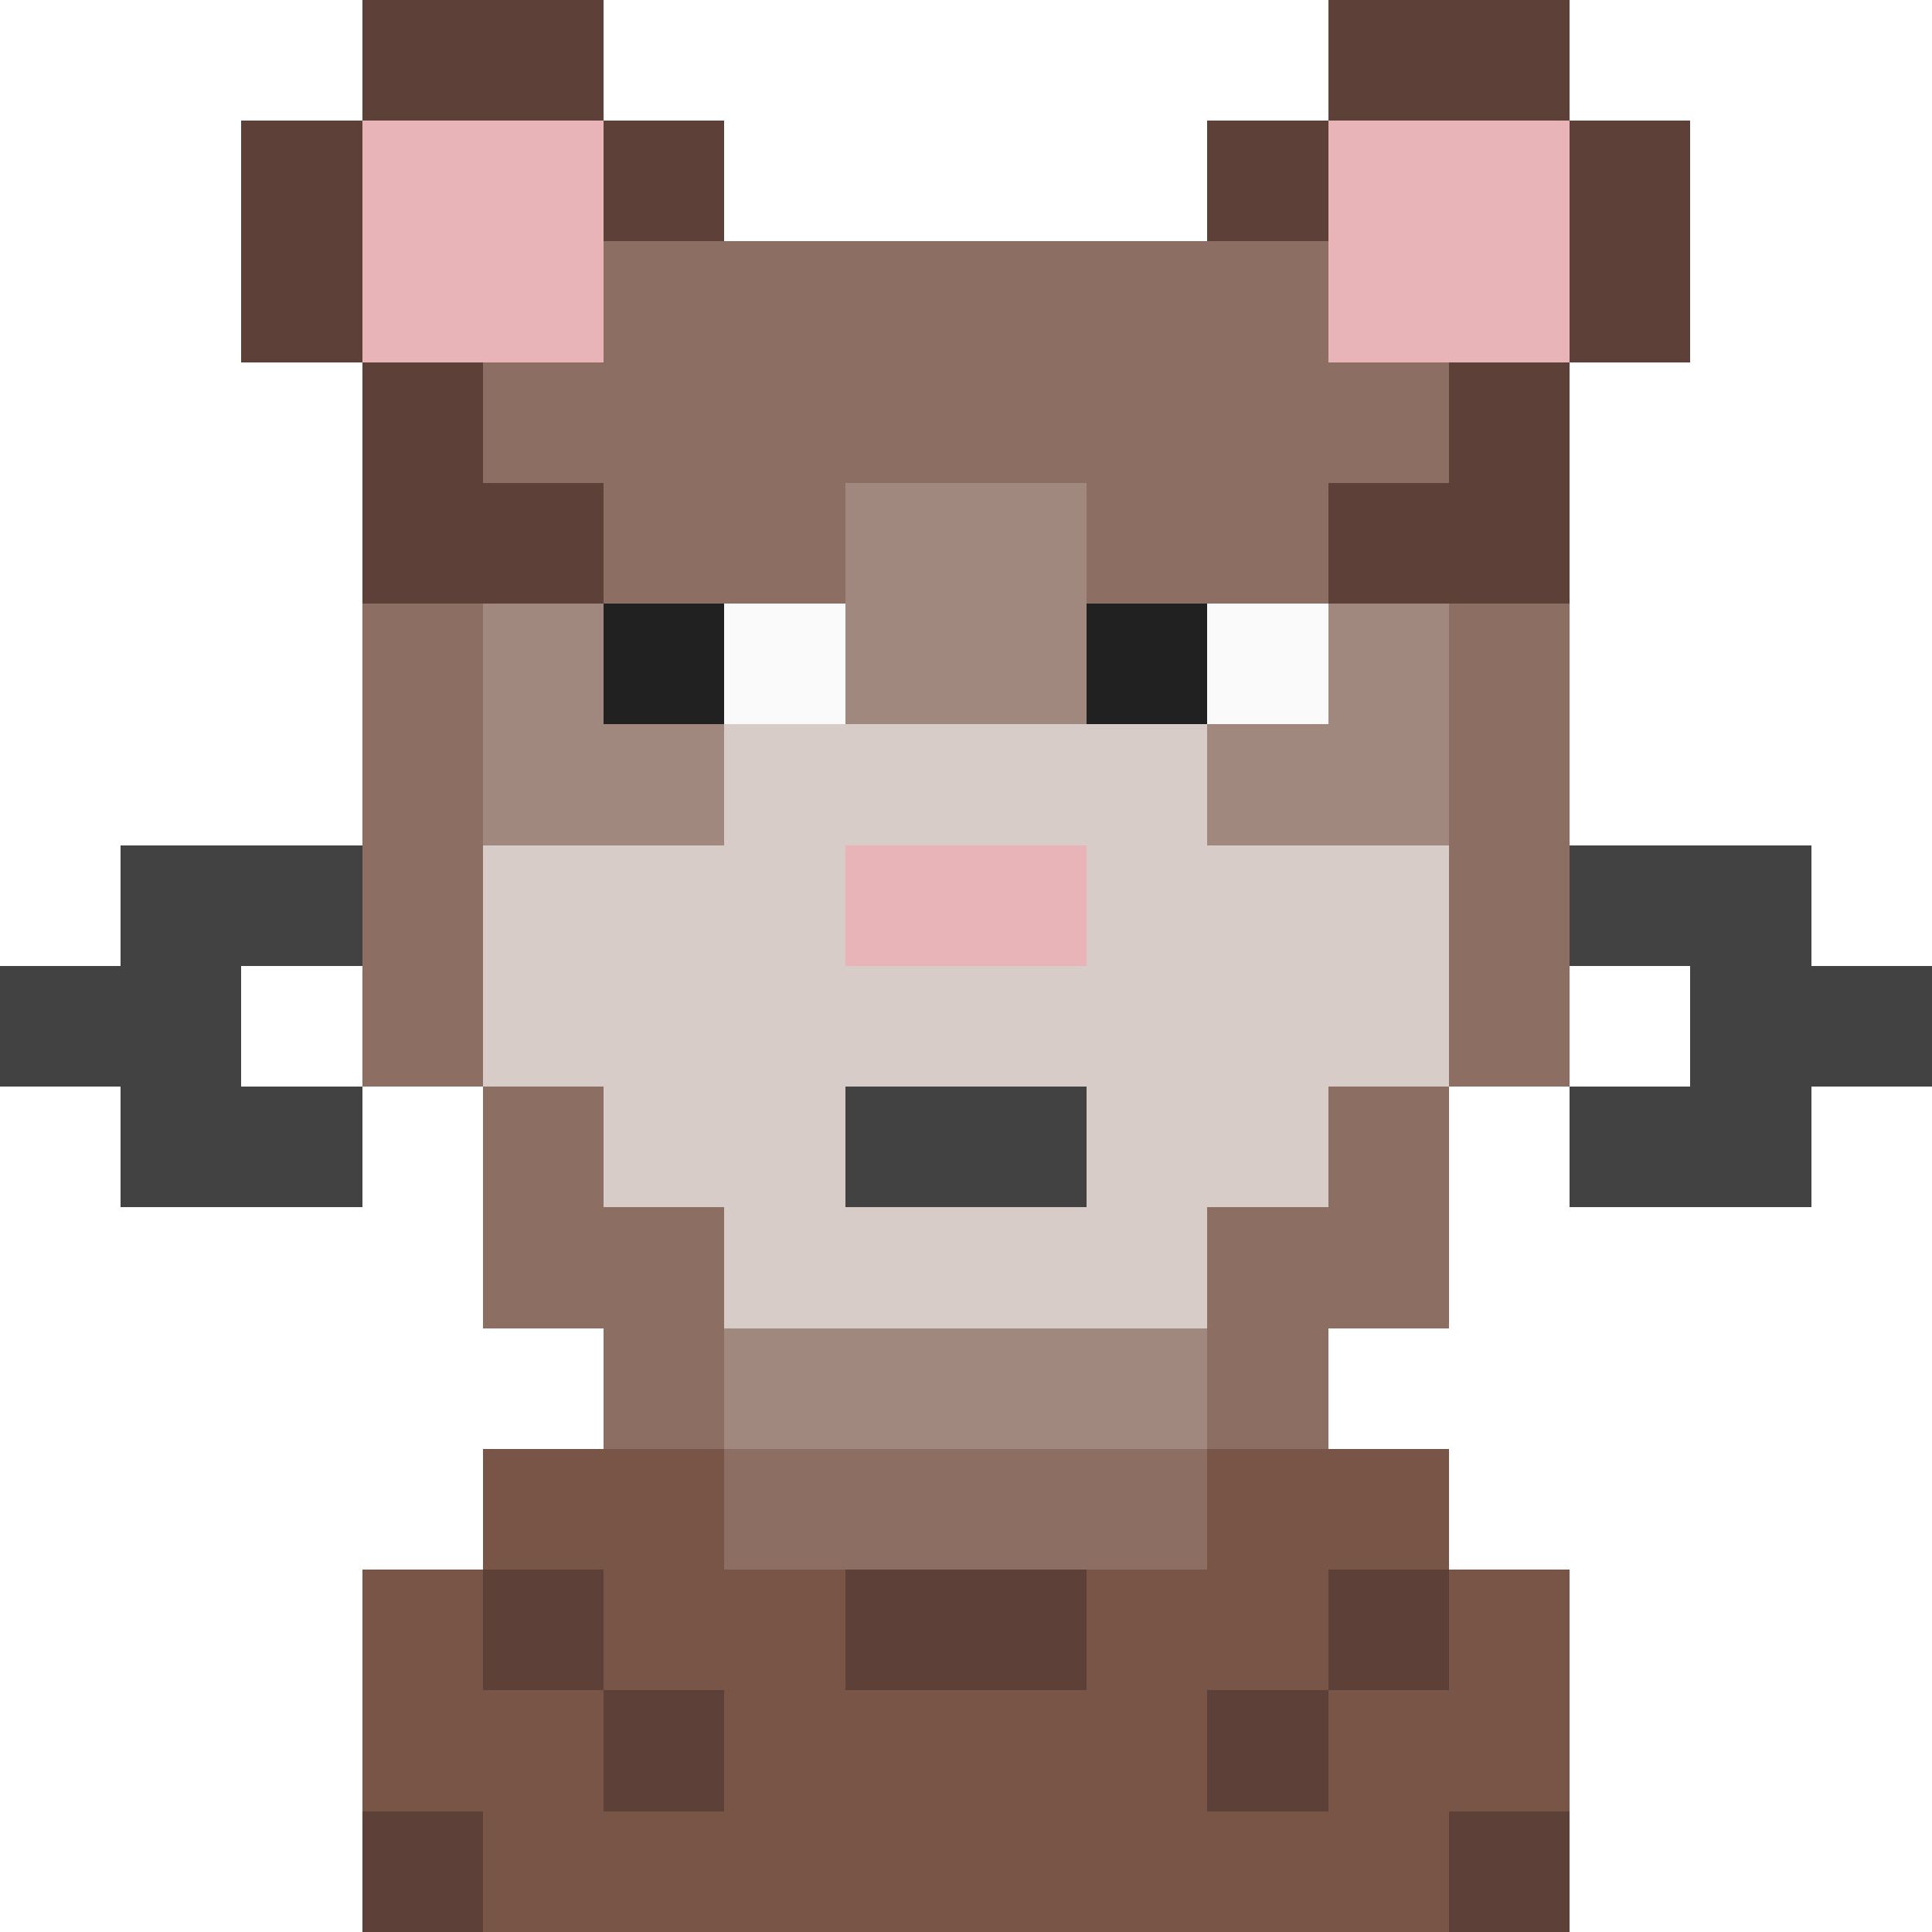
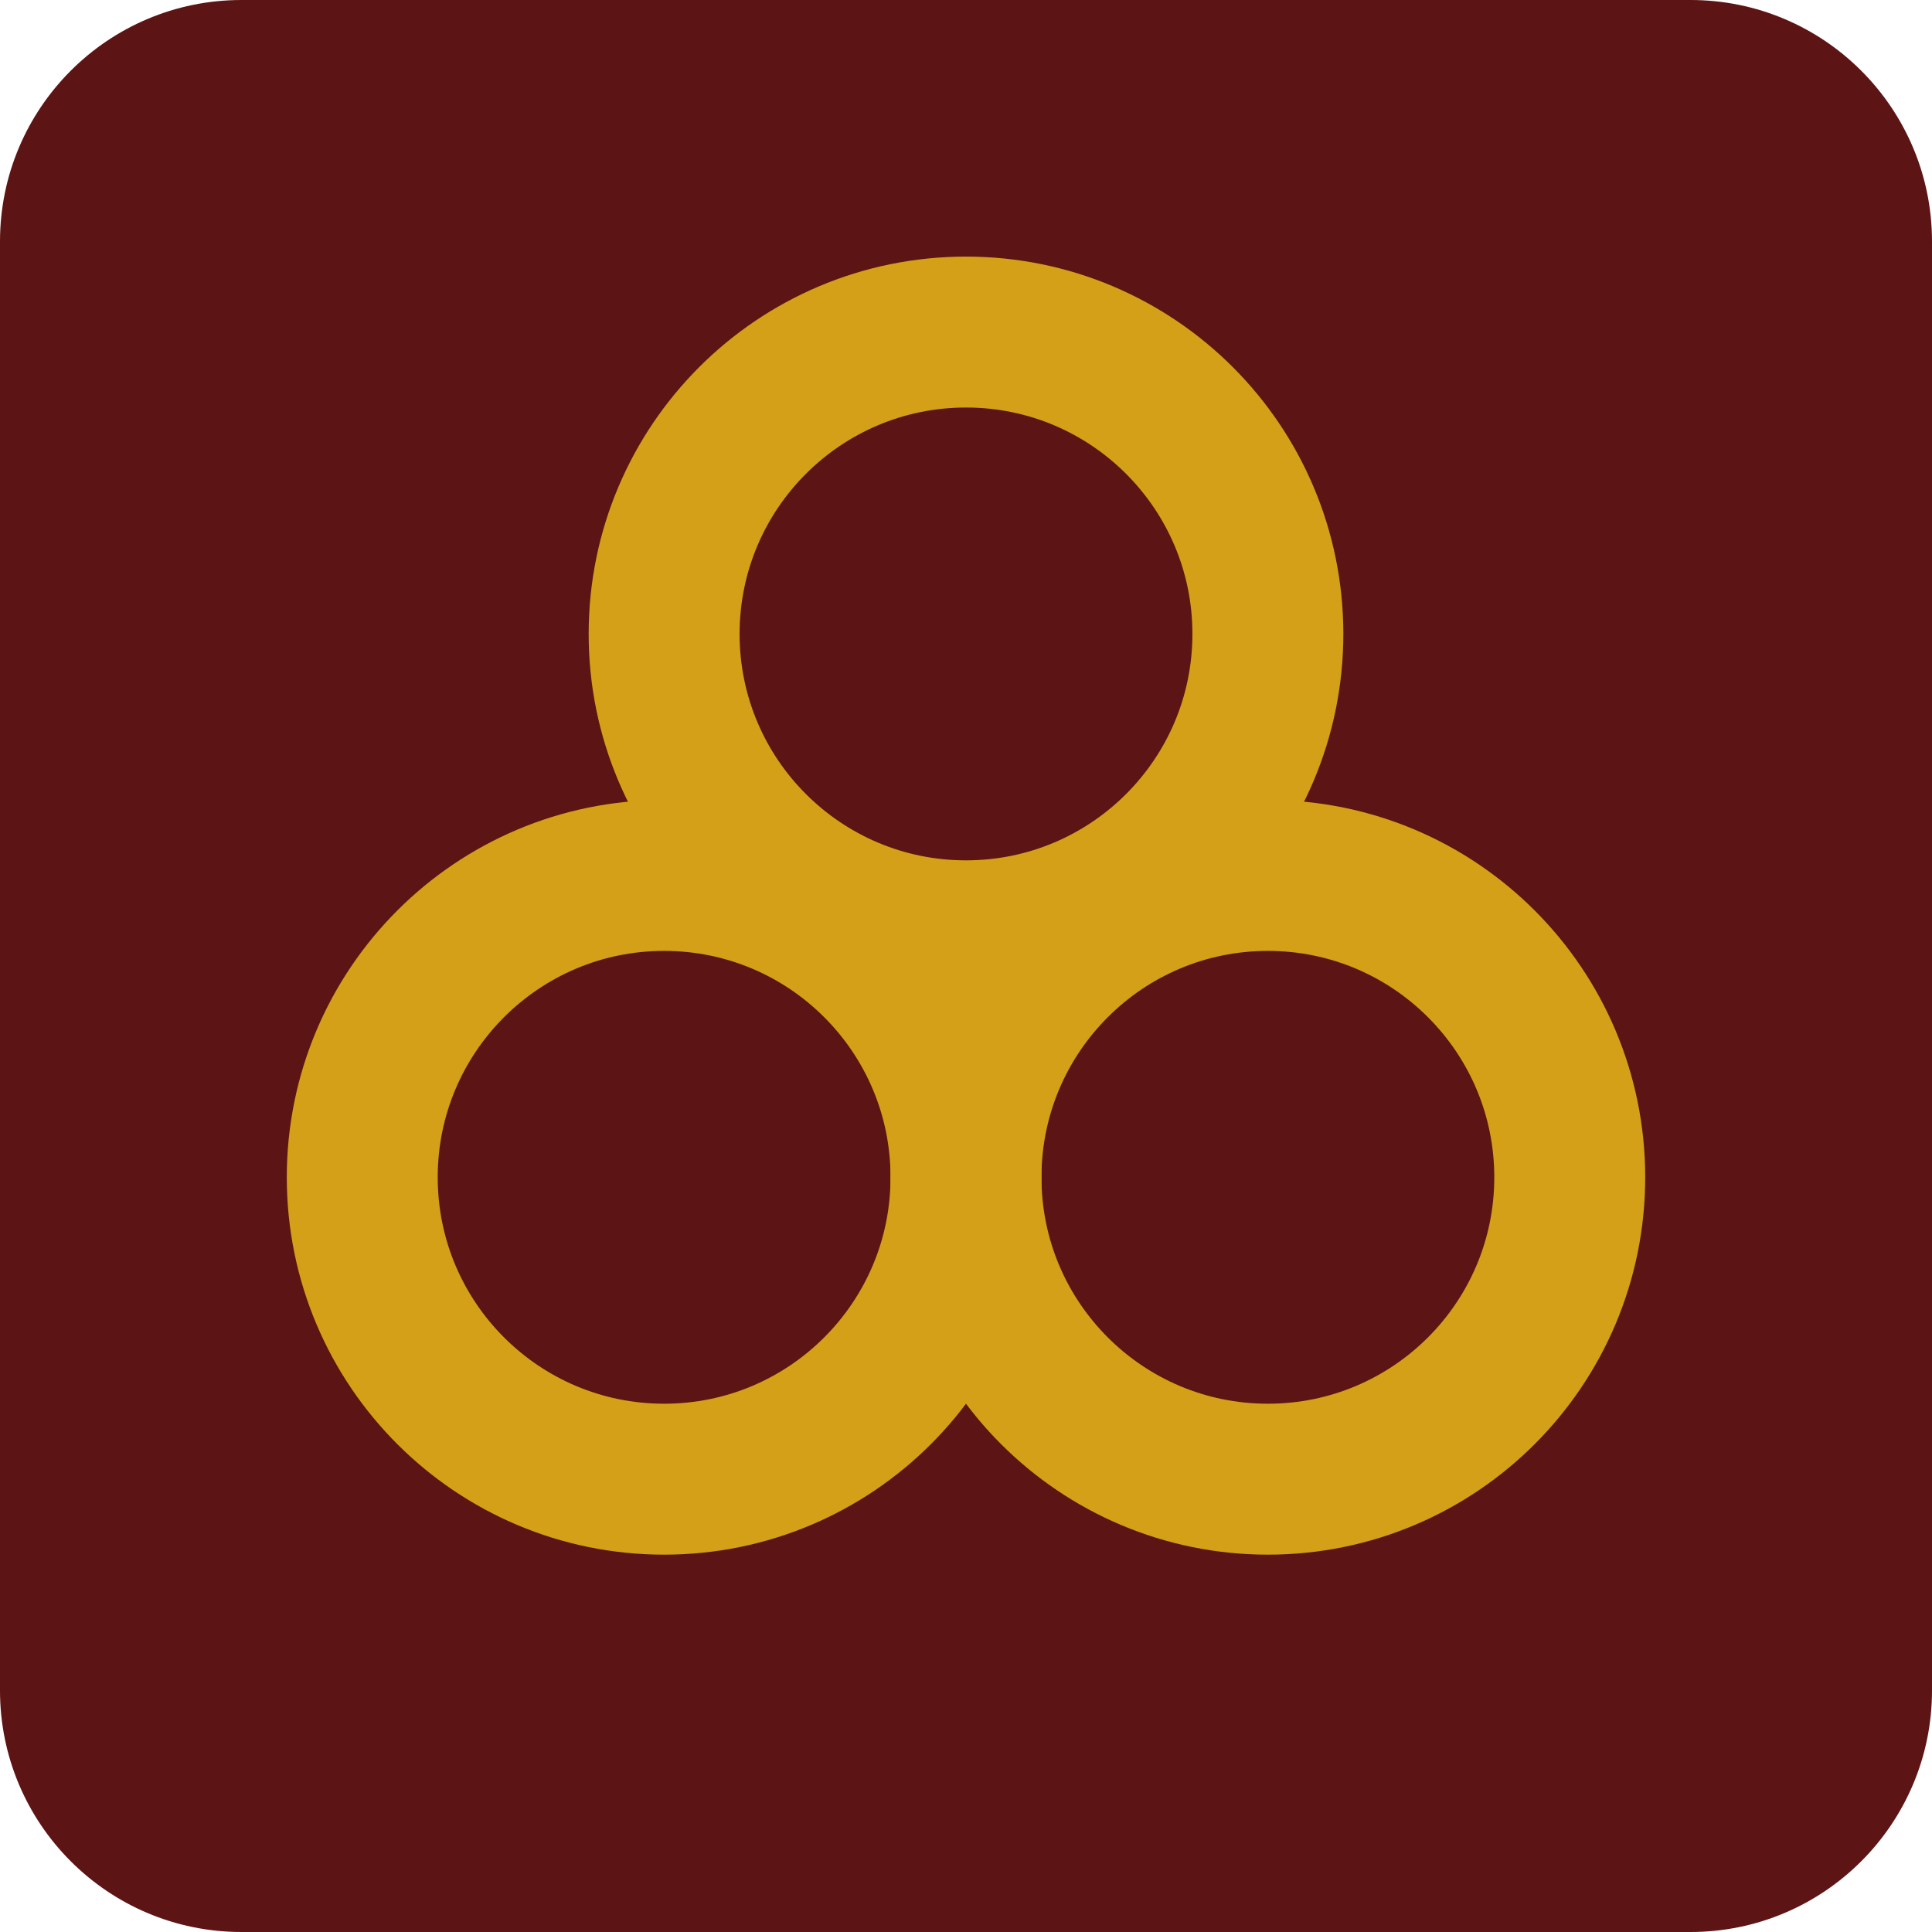
- <svg xmlns="http://www.w3.org/2000/svg" viewBox="0 0 16 16" width="128" height="128" shape-rendering="crispEdges">
-   <rect x="3" y="0" width="1" height="1" fill="#5D4037" />
-   <rect x="4" y="0" width="1" height="1" fill="#5D4037" />
-   <rect x="11" y="0" width="1" height="1" fill="#5D4037" />
-   <rect x="12" y="0" width="1" height="1" fill="#5D4037" />
-   <rect x="2" y="1" width="1" height="1" fill="#5D4037" />
-   <rect x="3" y="1" width="1" height="1" fill="#E8B4B8" />
-   <rect x="4" y="1" width="1" height="1" fill="#E8B4B8" />
-   <rect x="5" y="1" width="1" height="1" fill="#5D4037" />
-   <rect x="10" y="1" width="1" height="1" fill="#5D4037" />
-   <rect x="11" y="1" width="1" height="1" fill="#E8B4B8" />
-   <rect x="12" y="1" width="1" height="1" fill="#E8B4B8" />
-   <rect x="13" y="1" width="1" height="1" fill="#5D4037" />
-   <rect x="2" y="2" width="1" height="1" fill="#5D4037" />
-   <rect x="3" y="2" width="1" height="1" fill="#E8B4B8" />
-   <rect x="4" y="2" width="1" height="1" fill="#E8B4B8" />
-   <rect x="5" y="2" width="1" height="1" fill="#8D6E63" />
-   <rect x="6" y="2" width="1" height="1" fill="#8D6E63" />
-   <rect x="7" y="2" width="1" height="1" fill="#8D6E63" />
-   <rect x="8" y="2" width="1" height="1" fill="#8D6E63" />
-   <rect x="9" y="2" width="1" height="1" fill="#8D6E63" />
-   <rect x="10" y="2" width="1" height="1" fill="#8D6E63" />
-   <rect x="11" y="2" width="1" height="1" fill="#E8B4B8" />
-   <rect x="12" y="2" width="1" height="1" fill="#E8B4B8" />
-   <rect x="13" y="2" width="1" height="1" fill="#5D4037" />
-   <rect x="3" y="3" width="1" height="1" fill="#5D4037" />
-   <rect x="4" y="3" width="1" height="1" fill="#8D6E63" />
-   <rect x="5" y="3" width="1" height="1" fill="#8D6E63" />
-   <rect x="6" y="3" width="1" height="1" fill="#8D6E63" />
-   <rect x="7" y="3" width="1" height="1" fill="#8D6E63" />
-   <rect x="8" y="3" width="1" height="1" fill="#8D6E63" />
-   <rect x="9" y="3" width="1" height="1" fill="#8D6E63" />
-   <rect x="10" y="3" width="1" height="1" fill="#8D6E63" />
-   <rect x="11" y="3" width="1" height="1" fill="#8D6E63" />
-   <rect x="12" y="3" width="1" height="1" fill="#5D4037" />
-   <rect x="3" y="4" width="1" height="1" fill="#5D4037" />
-   <rect x="4" y="4" width="1" height="1" fill="#5D4037" />
-   <rect x="5" y="4" width="1" height="1" fill="#8D6E63" />
-   <rect x="6" y="4" width="1" height="1" fill="#8D6E63" />
-   <rect x="7" y="4" width="1" height="1" fill="#A1887F" />
-   <rect x="8" y="4" width="1" height="1" fill="#A1887F" />
-   <rect x="9" y="4" width="1" height="1" fill="#8D6E63" />
-   <rect x="10" y="4" width="1" height="1" fill="#8D6E63" />
-   <rect x="11" y="4" width="1" height="1" fill="#5D4037" />
-   <rect x="12" y="4" width="1" height="1" fill="#5D4037" />
-   <rect x="3" y="5" width="1" height="1" fill="#8D6E63" />
-   <rect x="4" y="5" width="1" height="1" fill="#A1887F" />
-   <rect x="5" y="5" width="1" height="1" fill="#212121" />
-   <rect x="6" y="5" width="1" height="1" fill="#FAFAFA" />
-   <rect x="7" y="5" width="1" height="1" fill="#A1887F" />
-   <rect x="8" y="5" width="1" height="1" fill="#A1887F" />
-   <rect x="9" y="5" width="1" height="1" fill="#212121" />
-   <rect x="10" y="5" width="1" height="1" fill="#FAFAFA" />
-   <rect x="11" y="5" width="1" height="1" fill="#A1887F" />
-   <rect x="12" y="5" width="1" height="1" fill="#8D6E63" />
-   <rect x="3" y="6" width="1" height="1" fill="#8D6E63" />
-   <rect x="4" y="6" width="1" height="1" fill="#A1887F" />
-   <rect x="5" y="6" width="1" height="1" fill="#A1887F" />
-   <rect x="6" y="6" width="1" height="1" fill="#D7CCC8" />
-   <rect x="7" y="6" width="1" height="1" fill="#D7CCC8" />
-   <rect x="8" y="6" width="1" height="1" fill="#D7CCC8" />
-   <rect x="9" y="6" width="1" height="1" fill="#D7CCC8" />
-   <rect x="10" y="6" width="1" height="1" fill="#A1887F" />
-   <rect x="11" y="6" width="1" height="1" fill="#A1887F" />
-   <rect x="12" y="6" width="1" height="1" fill="#8D6E63" />
-   <rect x="1" y="7" width="1" height="1" fill="#424242" />
-   <rect x="2" y="7" width="1" height="1" fill="#424242" />
-   <rect x="3" y="7" width="1" height="1" fill="#8D6E63" />
-   <rect x="4" y="7" width="1" height="1" fill="#D7CCC8" />
-   <rect x="5" y="7" width="1" height="1" fill="#D7CCC8" />
-   <rect x="6" y="7" width="1" height="1" fill="#D7CCC8" />
-   <rect x="7" y="7" width="1" height="1" fill="#E8B4B8" />
-   <rect x="8" y="7" width="1" height="1" fill="#E8B4B8" />
-   <rect x="9" y="7" width="1" height="1" fill="#D7CCC8" />
-   <rect x="10" y="7" width="1" height="1" fill="#D7CCC8" />
-   <rect x="11" y="7" width="1" height="1" fill="#D7CCC8" />
-   <rect x="12" y="7" width="1" height="1" fill="#8D6E63" />
-   <rect x="13" y="7" width="1" height="1" fill="#424242" />
-   <rect x="14" y="7" width="1" height="1" fill="#424242" />
-   <rect x="0" y="8" width="1" height="1" fill="#424242" />
-   <rect x="1" y="8" width="1" height="1" fill="#424242" />
-   <rect x="3" y="8" width="1" height="1" fill="#8D6E63" />
-   <rect x="4" y="8" width="1" height="1" fill="#D7CCC8" />
-   <rect x="5" y="8" width="1" height="1" fill="#D7CCC8" />
-   <rect x="6" y="8" width="1" height="1" fill="#D7CCC8" />
-   <rect x="7" y="8" width="1" height="1" fill="#D7CCC8" />
-   <rect x="8" y="8" width="1" height="1" fill="#D7CCC8" />
-   <rect x="9" y="8" width="1" height="1" fill="#D7CCC8" />
-   <rect x="10" y="8" width="1" height="1" fill="#D7CCC8" />
-   <rect x="11" y="8" width="1" height="1" fill="#D7CCC8" />
-   <rect x="12" y="8" width="1" height="1" fill="#8D6E63" />
-   <rect x="14" y="8" width="1" height="1" fill="#424242" />
-   <rect x="15" y="8" width="1" height="1" fill="#424242" />
-   <rect x="1" y="9" width="1" height="1" fill="#424242" />
-   <rect x="2" y="9" width="1" height="1" fill="#424242" />
-   <rect x="4" y="9" width="1" height="1" fill="#8D6E63" />
-   <rect x="5" y="9" width="1" height="1" fill="#D7CCC8" />
-   <rect x="6" y="9" width="1" height="1" fill="#D7CCC8" />
-   <rect x="7" y="9" width="1" height="1" fill="#424242" />
-   <rect x="8" y="9" width="1" height="1" fill="#424242" />
-   <rect x="9" y="9" width="1" height="1" fill="#D7CCC8" />
-   <rect x="10" y="9" width="1" height="1" fill="#D7CCC8" />
-   <rect x="11" y="9" width="1" height="1" fill="#8D6E63" />
-   <rect x="13" y="9" width="1" height="1" fill="#424242" />
-   <rect x="14" y="9" width="1" height="1" fill="#424242" />
-   <rect x="4" y="10" width="1" height="1" fill="#8D6E63" />
-   <rect x="5" y="10" width="1" height="1" fill="#8D6E63" />
-   <rect x="6" y="10" width="1" height="1" fill="#D7CCC8" />
-   <rect x="7" y="10" width="1" height="1" fill="#D7CCC8" />
-   <rect x="8" y="10" width="1" height="1" fill="#D7CCC8" />
-   <rect x="9" y="10" width="1" height="1" fill="#D7CCC8" />
-   <rect x="10" y="10" width="1" height="1" fill="#8D6E63" />
-   <rect x="11" y="10" width="1" height="1" fill="#8D6E63" />
-   <rect x="5" y="11" width="1" height="1" fill="#8D6E63" />
-   <rect x="6" y="11" width="1" height="1" fill="#A1887F" />
-   <rect x="7" y="11" width="1" height="1" fill="#A1887F" />
-   <rect x="8" y="11" width="1" height="1" fill="#A1887F" />
-   <rect x="9" y="11" width="1" height="1" fill="#A1887F" />
-   <rect x="10" y="11" width="1" height="1" fill="#8D6E63" />
-   <rect x="4" y="12" width="1" height="1" fill="#795548" />
-   <rect x="5" y="12" width="1" height="1" fill="#795548" />
-   <rect x="6" y="12" width="1" height="1" fill="#8D6E63" />
-   <rect x="7" y="12" width="1" height="1" fill="#8D6E63" />
-   <rect x="8" y="12" width="1" height="1" fill="#8D6E63" />
-   <rect x="9" y="12" width="1" height="1" fill="#8D6E63" />
-   <rect x="10" y="12" width="1" height="1" fill="#795548" />
-   <rect x="11" y="12" width="1" height="1" fill="#795548" />
-   <rect x="3" y="13" width="1" height="1" fill="#795548" />
-   <rect x="4" y="13" width="1" height="1" fill="#5D4037" />
-   <rect x="5" y="13" width="1" height="1" fill="#795548" />
-   <rect x="6" y="13" width="1" height="1" fill="#795548" />
-   <rect x="7" y="13" width="1" height="1" fill="#5D4037" />
-   <rect x="8" y="13" width="1" height="1" fill="#5D4037" />
-   <rect x="9" y="13" width="1" height="1" fill="#795548" />
-   <rect x="10" y="13" width="1" height="1" fill="#795548" />
-   <rect x="11" y="13" width="1" height="1" fill="#5D4037" />
-   <rect x="12" y="13" width="1" height="1" fill="#795548" />
-   <rect x="3" y="14" width="1" height="1" fill="#795548" />
-   <rect x="4" y="14" width="1" height="1" fill="#795548" />
-   <rect x="5" y="14" width="1" height="1" fill="#5D4037" />
-   <rect x="6" y="14" width="1" height="1" fill="#795548" />
-   <rect x="7" y="14" width="1" height="1" fill="#795548" />
-   <rect x="8" y="14" width="1" height="1" fill="#795548" />
-   <rect x="9" y="14" width="1" height="1" fill="#795548" />
-   <rect x="10" y="14" width="1" height="1" fill="#5D4037" />
-   <rect x="11" y="14" width="1" height="1" fill="#795548" />
-   <rect x="12" y="14" width="1" height="1" fill="#795548" />
-   <rect x="3" y="15" width="1" height="1" fill="#5D4037" />
-   <rect x="4" y="15" width="1" height="1" fill="#795548" />
-   <rect x="5" y="15" width="1" height="1" fill="#795548" />
-   <rect x="6" y="15" width="1" height="1" fill="#795548" />
-   <rect x="7" y="15" width="1" height="1" fill="#795548" />
-   <rect x="8" y="15" width="1" height="1" fill="#795548" />
-   <rect x="9" y="15" width="1" height="1" fill="#795548" />
-   <rect x="10" y="15" width="1" height="1" fill="#795548" />
-   <rect x="11" y="15" width="1" height="1" fill="#795548" />
-   <rect x="12" y="15" width="1" height="1" fill="#5D4037" />
+ <svg xmlns="http://www.w3.org/2000/svg" viewBox="0 0 128 128" width="128" height="128">
+   <rect width="128" height="128" fill="#5C1414" rx="16" />
+   <g fill="none" stroke="#D4A017" stroke-width="10">
+     <circle cx="64" cy="42" r="20" />
+     <circle cx="44" cy="78" r="20" />
+     <circle cx="84" cy="78" r="20" />
+   </g>
</svg>
